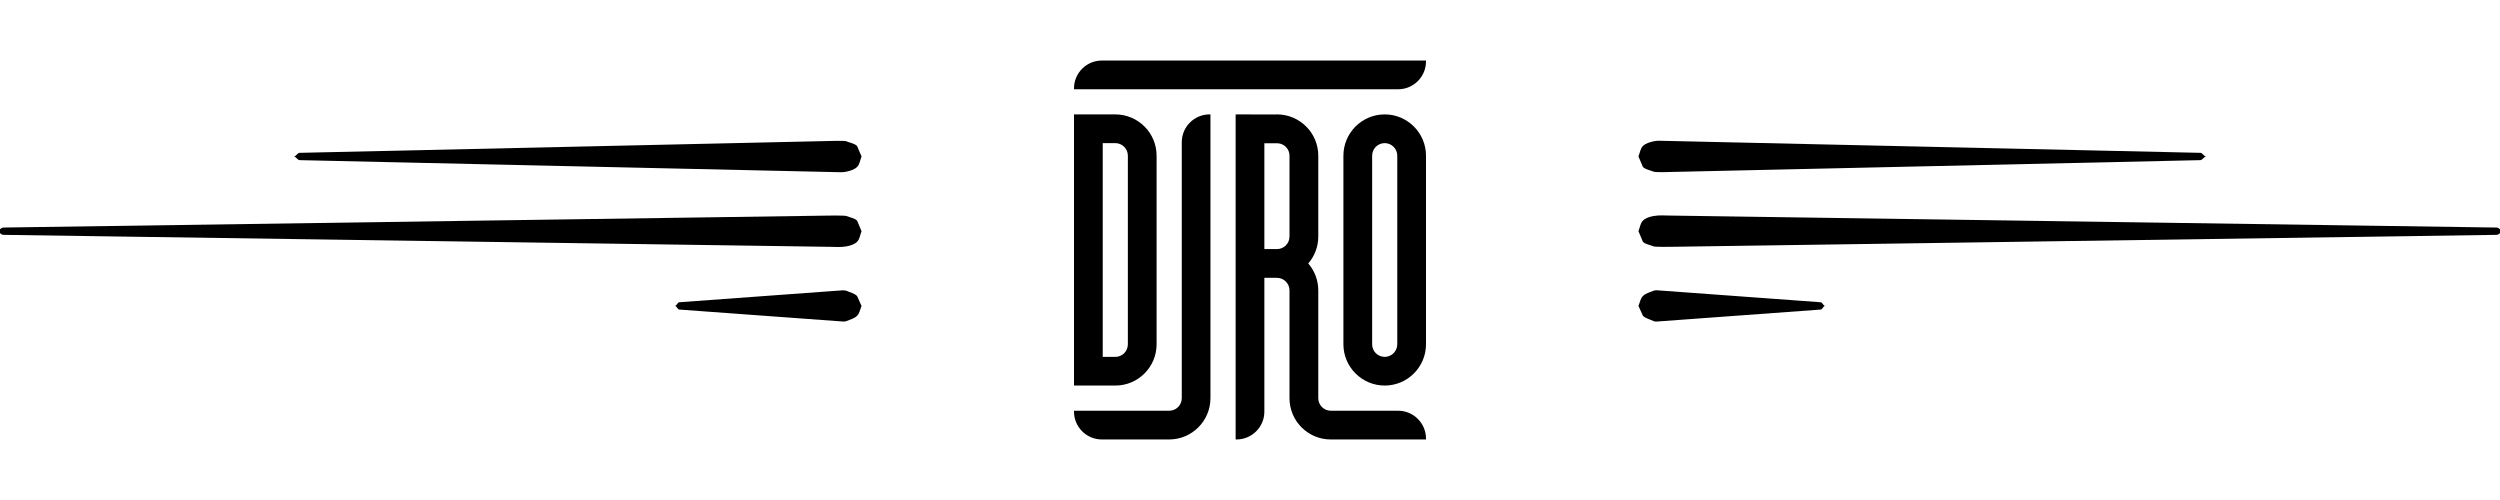
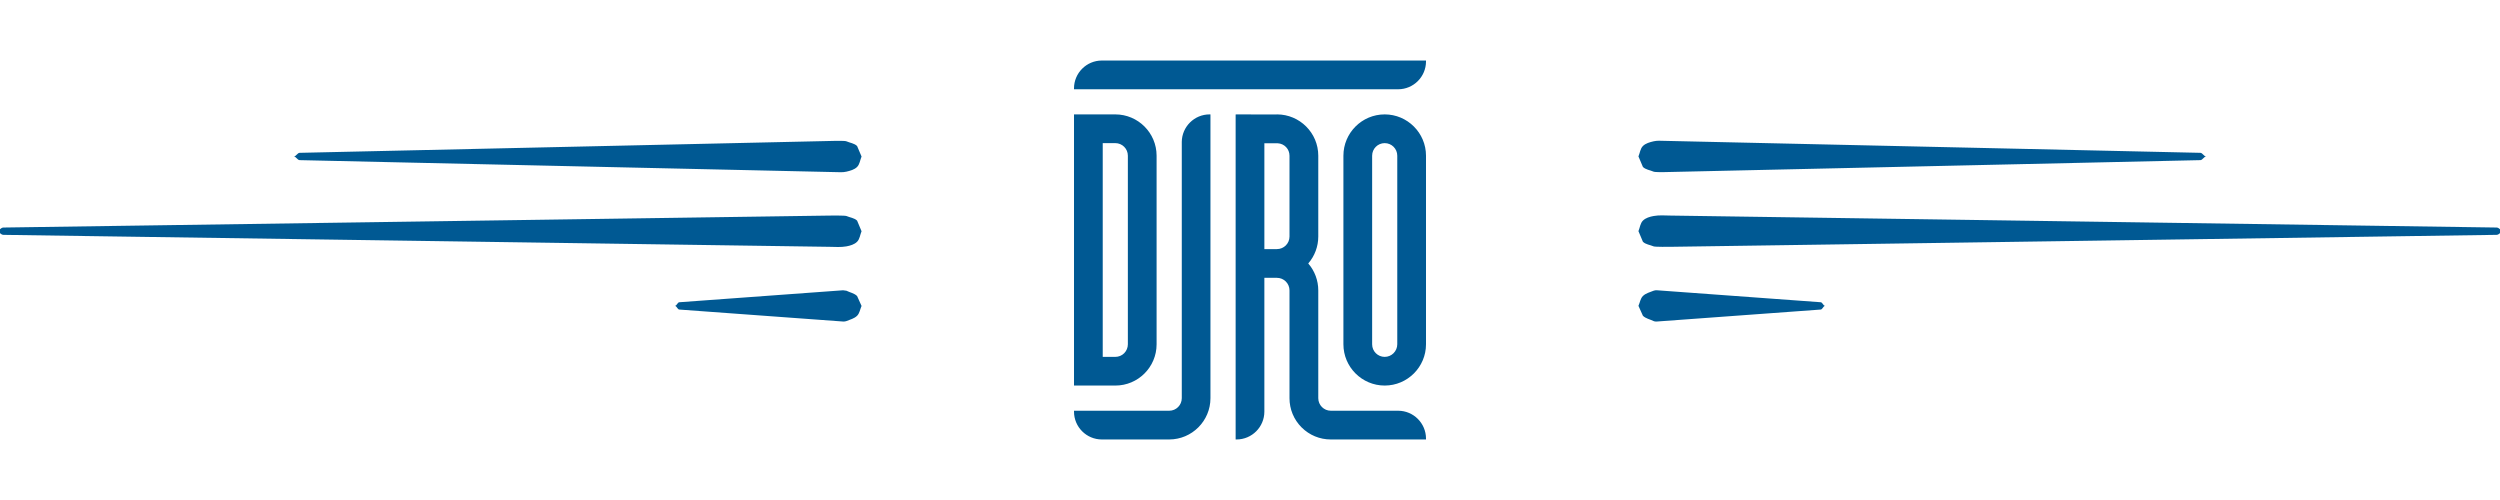
<svg xmlns="http://www.w3.org/2000/svg" width="100%" height="100%" viewBox="0 0 500 100" version="1.1" xml:space="preserve" style="fill-rule:evenodd;clip-rule:evenodd;stroke-linejoin:round;stroke-miterlimit:2;">
-   <g transform="matrix(0.025446,0,0,0.025446,250,50)">
-     <g transform="matrix(1,0,0,1,-1383.333,-1489.167)">
-       <clipPath id="_clip1">
-         <rect x="0" y="0" width="2766.667" height="2978.333" />
-       </clipPath>
-       <g clip-path="url(#_clip1)">
-         <g transform="matrix(4.166667,0,0,4.166667,0,0)">
-           <path d="M203.3,153.7L203.3,636.9C203.3,650 192.7,660.6 179.6,660.6L0,660.6L0,662.3C0,691.3 23.6,714.8 52.5,714.8L179.5,714.8C222.5,714.8 257.4,679.8 257.4,636.9L257.4,101.6L255.7,101.6C227,101.6 203.5,124.9 203.3,153.7Z" style="fill-rule:nonzero;" />
-           <path d="M155.8,535.3L155.8,179.5C155.8,136.5 120.8,101.6 77.9,101.6L0,101.6L0,613.1L77.9,613.1C120.9,613.2 155.8,578.2 155.8,535.3ZM101.6,535.3C101.6,541.6 99.1,547.6 94.7,552.1C90.2,556.6 84.3,559 77.9,559L54.2,559L54.2,155.8L77.9,155.8C91,155.8 101.6,166.4 101.6,179.5L101.6,535.3Z" style="fill-rule:nonzero;" />
-           <path d="M586.1,101.6C543.1,101.6 508.2,136.6 508.2,179.5L508.2,535.2C508.2,578.2 543.2,613.1 586.1,613.1C629.1,613.1 664,578.1 664,535.2L664,179.5C664,136.6 629,101.6 586.1,101.6ZM586.1,559C573,559 562.4,548.4 562.4,535.3L562.4,179.5C562.4,166.4 573,155.8 586.1,155.8C599.2,155.8 609.8,166.4 609.8,179.5L609.8,535.2C609.8,548.3 599.2,559 586.1,559Z" style="fill-rule:nonzero;" />
-           <path d="M664,1.7L664,0L52.5,0C23.6,0 0,23.6 0,52.5L0,54.2L611.5,54.2C640.4,54.2 664,30.6 664,1.7Z" style="fill-rule:nonzero;" />
-           <path d="M611.5,660.6L484.5,660.6C471.4,660.6 460.8,650 460.8,636.9L460.8,433.6C460.8,414.9 454.1,396.9 441.9,382.8C454.1,368.7 460.8,350.7 460.8,332L460.8,179.5C460.8,136.5 425.8,101.6 382.9,101.6L381.2,101.8L306.6,101.6L304.9,101.8L304.9,714.8L306.6,714.8C335.6,714.8 359.1,691.2 359.1,662.3L359.1,409.9L382.8,409.9C395.9,409.9 406.5,420.5 406.5,433.6L406.5,636.9C406.5,657.7 414.6,677.3 429.3,692C444,706.7 463.6,714.8 484.4,714.8L664,714.8L664,713.1C664,684.2 640.4,660.6 611.5,660.6ZM406.5,179.5L406.5,332C406.5,345.1 395.9,355.7 382.8,355.7L359.1,355.7L359.1,156.1L384.4,156.1C396.8,156.8 406.5,166.9 406.5,179.5Z" style="fill-rule:nonzero;" />
-         </g>
-       </g>
-     </g>
-   </g>
-   <g transform="matrix(1,0,0,1,-10.67129,-3)">
-     <g transform="matrix(1.282968,0,0,1,-50.1253,-0.760623)">
-       <path d="M179.328,50L47.387,50" style="fill:none;" />
-       <path d="M46.818,50C47.227,49.987 47.495,49.282 47.904,49.269C48.452,49.252 172.848,46.939 176.716,46.875C176.925,46.872 179.101,46.835 179.336,46.965C179.891,47.273 180.572,47.342 180.999,47.89C181.008,47.903 181.696,50.002 181.694,50.01C181.464,50.711 181.418,51.572 180.999,52.11C180.572,52.658 179.93,52.894 179.336,53.035C178.477,53.238 177.589,53.14 176.716,53.125C172.859,53.061 48.452,50.748 47.904,50.731C47.495,50.718 47.227,50.013 46.818,50Z" />
-     </g>
-     <g transform="matrix(0.832018,0,0,1,30.74268,-15.70235)">
-       <path d="M179.328,50L47.387,50" style="fill:none;" />
-       <path d="M46.509,50C47.058,49.983 47.355,49.286 47.904,49.269C48.46,49.252 172.848,46.939 176.716,46.875C176.926,46.872 178.99,46.837 179.34,46.966C180.195,47.279 181.243,47.359 181.904,47.909C181.919,47.921 182.98,50.002 182.976,50.01C182.621,50.705 182.546,51.558 181.904,52.091C181.243,52.641 180.249,52.853 179.34,53.034C178.489,53.204 177.591,53.14 176.716,53.125C172.865,53.061 48.46,50.748 47.904,50.731C47.355,50.714 47.058,50.017 46.509,50Z" />
-     </g>
-     <g transform="matrix(0.254295,0,0,1,134.3447,14.1811)">
-       <path d="M179.328,50L47.387,50" style="fill:none;" />
-       <path d="M44.513,50C45.985,49.956 46.433,49.313 47.904,49.269C48.511,49.251 172.85,46.939 176.716,46.875L179.367,46.966C182.166,47.319 185.548,47.465 187.757,48.026C187.811,48.04 191.277,50.002 191.263,50.01C190.104,50.666 189.756,51.465 187.757,51.974C185.548,52.535 182.256,52.732 179.367,53.034C178.542,53.12 177.606,53.14 176.716,53.125C172.905,53.062 48.512,50.749 47.904,50.731C46.433,50.687 45.985,50.044 44.513,50Z" />
-     </g>
-   </g>
-   <g transform="matrix(-1,0,0,1,510.6713,-3)">
-     <g transform="matrix(1.282968,0,0,1,-50.1253,-0.760623)">
-       <path d="M179.328,50L47.387,50" style="fill:none;" />
-       <path d="M46.818,50C47.227,50.013 47.495,50.718 47.904,50.731C48.452,50.748 172.848,53.061 176.716,53.125C176.925,53.128 179.101,53.165 179.336,53.035C179.891,52.727 180.572,52.658 180.999,52.11C181.008,52.097 181.696,49.998 181.694,49.99C181.464,49.289 181.418,48.428 180.999,47.89C180.572,47.342 179.93,47.106 179.336,46.965C178.477,46.762 177.589,46.86 176.716,46.875C172.859,46.939 48.452,49.252 47.904,49.269C47.495,49.282 47.227,49.987 46.818,50Z" />
-     </g>
-     <g transform="matrix(0.832018,0,0,1,30.74268,-15.70235)">
-       <path d="M179.328,50L47.387,50" style="fill:none;" />
-       <path d="M46.509,50C47.058,50.017 47.355,50.714 47.904,50.731C48.46,50.748 172.848,53.061 176.716,53.125C176.926,53.128 178.99,53.163 179.34,53.034C180.195,52.721 181.243,52.641 181.904,52.091C181.919,52.079 182.98,49.998 182.976,49.99C182.621,49.295 182.546,48.442 181.904,47.909C181.243,47.359 180.249,47.147 179.34,46.966C178.489,46.796 177.591,46.86 176.716,46.875C172.865,46.939 48.46,49.252 47.904,49.269C47.355,49.286 47.058,49.983 46.509,50Z" />
-     </g>
-     <g transform="matrix(0.254295,0,0,1,134.3447,14.1811)">
-       <path d="M179.328,50L47.387,50" style="fill:none;" />
-       <path d="M44.513,50C45.985,50.044 46.433,50.687 47.904,50.731C48.511,50.749 172.85,53.061 176.716,53.125C176.929,53.129 178.416,53.153 179.367,53.034C182.166,52.681 185.548,52.535 187.757,51.974C187.811,51.96 191.277,49.998 191.263,49.99C190.104,49.334 189.756,48.535 187.757,48.026C185.548,47.465 182.256,47.268 179.367,46.966C178.542,46.88 177.606,46.86 176.716,46.875C172.905,46.938 48.512,49.251 47.904,49.269C46.433,49.313 45.985,49.956 44.513,50Z" />
-     </g>
+   <g>
+     <path d="M236.355,28.403c0.021,-3.054 2.513,-5.524 5.556,-5.524l0.18,0l0,56.755c0,4.548 -3.7,8.259 -8.259,8.259l-13.465,0c-3.064,0 -5.566,-2.492 -5.566,-5.566l0,-0.18l19.042,0c1.389,0 2.513,-1.124 2.513,-2.513l0,-51.231Zm-5.036,40.459c0,4.548 -3.7,8.259 -8.259,8.249l-8.259,0l0,-54.232l8.259,0c4.548,0 8.259,3.7 8.259,8.259l0,37.724Zm-5.747,0l0,-37.724c0,-1.389 -1.124,-2.513 -2.513,-2.513l-2.513,0l0,42.749l2.513,0c0.679,0 1.304,-0.254 1.781,-0.732c0.467,-0.477 0.732,-1.113 0.732,-1.781Zm51.369,-45.983c4.548,0 8.259,3.711 8.259,8.259l0,37.713c0,4.548 -3.7,8.259 -8.259,8.259c-4.548,0 -8.259,-3.7 -8.259,-8.259l0,-37.713c0,-4.548 3.7,-8.259 8.259,-8.259Zm0,48.496c1.389,0 2.513,-1.134 2.513,-2.523l0,-37.713c0,-1.389 -1.124,-2.513 -2.513,-2.513c-1.389,0 -2.513,1.124 -2.513,2.513l0,37.724c0,1.389 1.124,2.513 2.513,2.513Zm8.259,-59.088c0,3.064 -2.502,5.566 -5.566,5.566l-64.834,0l0,-0.18c0,-3.064 2.502,-5.566 5.566,-5.566l64.834,0l0,0.18Zm-5.566,69.86c3.064,0 5.566,2.502 5.566,5.566l0,0.18l-19.042,0c-2.205,0 -4.283,-0.859 -5.842,-2.417c-1.559,-1.559 -2.417,-3.637 -2.417,-5.842l0,-21.555c0,-1.389 -1.124,-2.513 -2.513,-2.513l-2.513,0l0,26.761c0,3.064 -2.492,5.566 -5.566,5.566l-0.18,0l0,-64.993l0.18,-0.021l7.909,0.021l0.18,-0.021c4.548,0 8.259,3.7 8.259,8.259l0,16.169c0,1.983 -0.71,3.891 -2.004,5.386c1.294,1.495 2.004,3.403 2.004,5.386l0,21.555c0,1.389 1.124,2.513 2.513,2.513l13.465,0Zm-21.735,-51.009c0,-1.336 -1.028,-2.407 -2.343,-2.481l-2.682,0l0,21.163l2.513,0c1.389,0 2.513,-1.124 2.513,-2.513l0,-16.169Zm-258.629,15.101c0.525,-0.013 0.869,-0.718 1.393,-0.731c0.703,-0.017 160.299,-2.33 165.262,-2.394c0.268,-0.003 3.06,-0.04 3.361,0.09c0.712,0.308 1.586,0.377 2.134,0.925c0.012,0.013 0.894,2.112 0.892,2.12c-0.295,0.701 -0.354,1.562 -0.892,2.1c-0.548,0.548 -1.371,0.784 -2.134,0.925c-1.102,0.203 -2.241,0.105 -3.361,0.09c-4.948,-0.064 -164.559,-2.377 -165.262,-2.394c-0.525,-0.013 -0.869,-0.718 -1.393,-0.731Zm59.498,-14.942c0.457,-0.017 0.704,-0.714 1.161,-0.731c0.463,-0.017 103.956,-2.33 107.174,-2.394c0.175,-0.003 1.892,-0.038 2.183,0.091c0.711,0.313 1.583,0.393 2.133,0.943c0.012,0.012 0.895,2.093 0.892,2.101c-0.295,0.695 -0.358,1.548 -0.892,2.081c-0.55,0.55 -1.377,0.762 -2.133,0.943c-0.708,0.17 -1.455,0.106 -2.183,0.091c-3.204,-0.064 -106.711,-2.377 -107.174,-2.394c-0.457,-0.017 -0.704,-0.714 -1.161,-0.731Zm76.225,29.883c0.374,-0.044 0.488,-0.687 0.862,-0.731c0.154,-0.018 31.773,-2.33 32.756,-2.394l0.674,0.091c0.712,0.353 1.572,0.499 2.134,1.06c0.014,0.014 0.895,1.976 0.892,1.984c-0.295,0.656 -0.383,1.455 -0.892,1.964c-0.562,0.561 -1.399,0.758 -2.134,1.06c-0.21,0.086 -0.448,0.106 -0.674,0.091c-0.969,-0.063 -32.602,-2.376 -32.756,-2.394c-0.374,-0.044 -0.488,-0.687 -0.862,-0.731Zm365.738,-14.942c-0.525,0.013 -0.869,0.718 -1.393,0.731c-0.703,0.017 -160.299,2.33 -165.262,2.394c-0.268,0.003 -3.06,0.04 -3.361,-0.09c-0.712,-0.308 -1.586,-0.377 -2.134,-0.925c-0.012,-0.013 -0.894,-2.112 -0.892,-2.12c0.295,-0.701 0.354,-1.562 0.892,-2.1c0.548,-0.548 1.371,-0.784 2.134,-0.925c1.102,-0.203 2.241,-0.105 3.361,-0.09c4.948,0.064 164.559,2.377 165.262,2.394c0.525,0.013 0.869,0.718 1.393,0.731Zm-59.498,-14.942c-0.457,0.017 -0.704,0.714 -1.161,0.731c-0.463,0.017 -103.956,2.33 -107.174,2.394c-0.175,0.003 -1.892,0.038 -2.183,-0.091c-0.711,-0.313 -1.583,-0.393 -2.133,-0.943c-0.012,-0.012 -0.895,-2.093 -0.892,-2.101c0.295,-0.695 0.358,-1.548 0.892,-2.081c0.55,-0.55 1.377,-0.762 2.133,-0.943c0.708,-0.17 1.455,-0.106 2.183,-0.091c3.204,0.064 106.711,2.377 107.174,2.394c0.457,0.017 0.704,0.714 1.161,0.731Zm-76.225,29.883c-0.374,0.044 -0.488,0.687 -0.862,0.731c-0.154,0.018 -31.773,2.33 -32.756,2.394c-0.054,0.004 -0.432,0.028 -0.674,-0.091c-0.712,-0.353 -1.572,-0.499 -2.134,-1.06c-0.014,-0.014 -0.895,-1.976 -0.892,-1.984c0.295,-0.656 0.383,-1.455 0.892,-1.964c0.562,-0.561 1.399,-0.758 2.134,-1.06c0.21,-0.086 0.448,-0.106 0.674,-0.091c0.969,0.063 32.602,2.376 32.756,2.394c0.374,0.044 0.488,0.687 0.862,0.731Z" style="fill:#005993;" />
  </g>
</svg>
